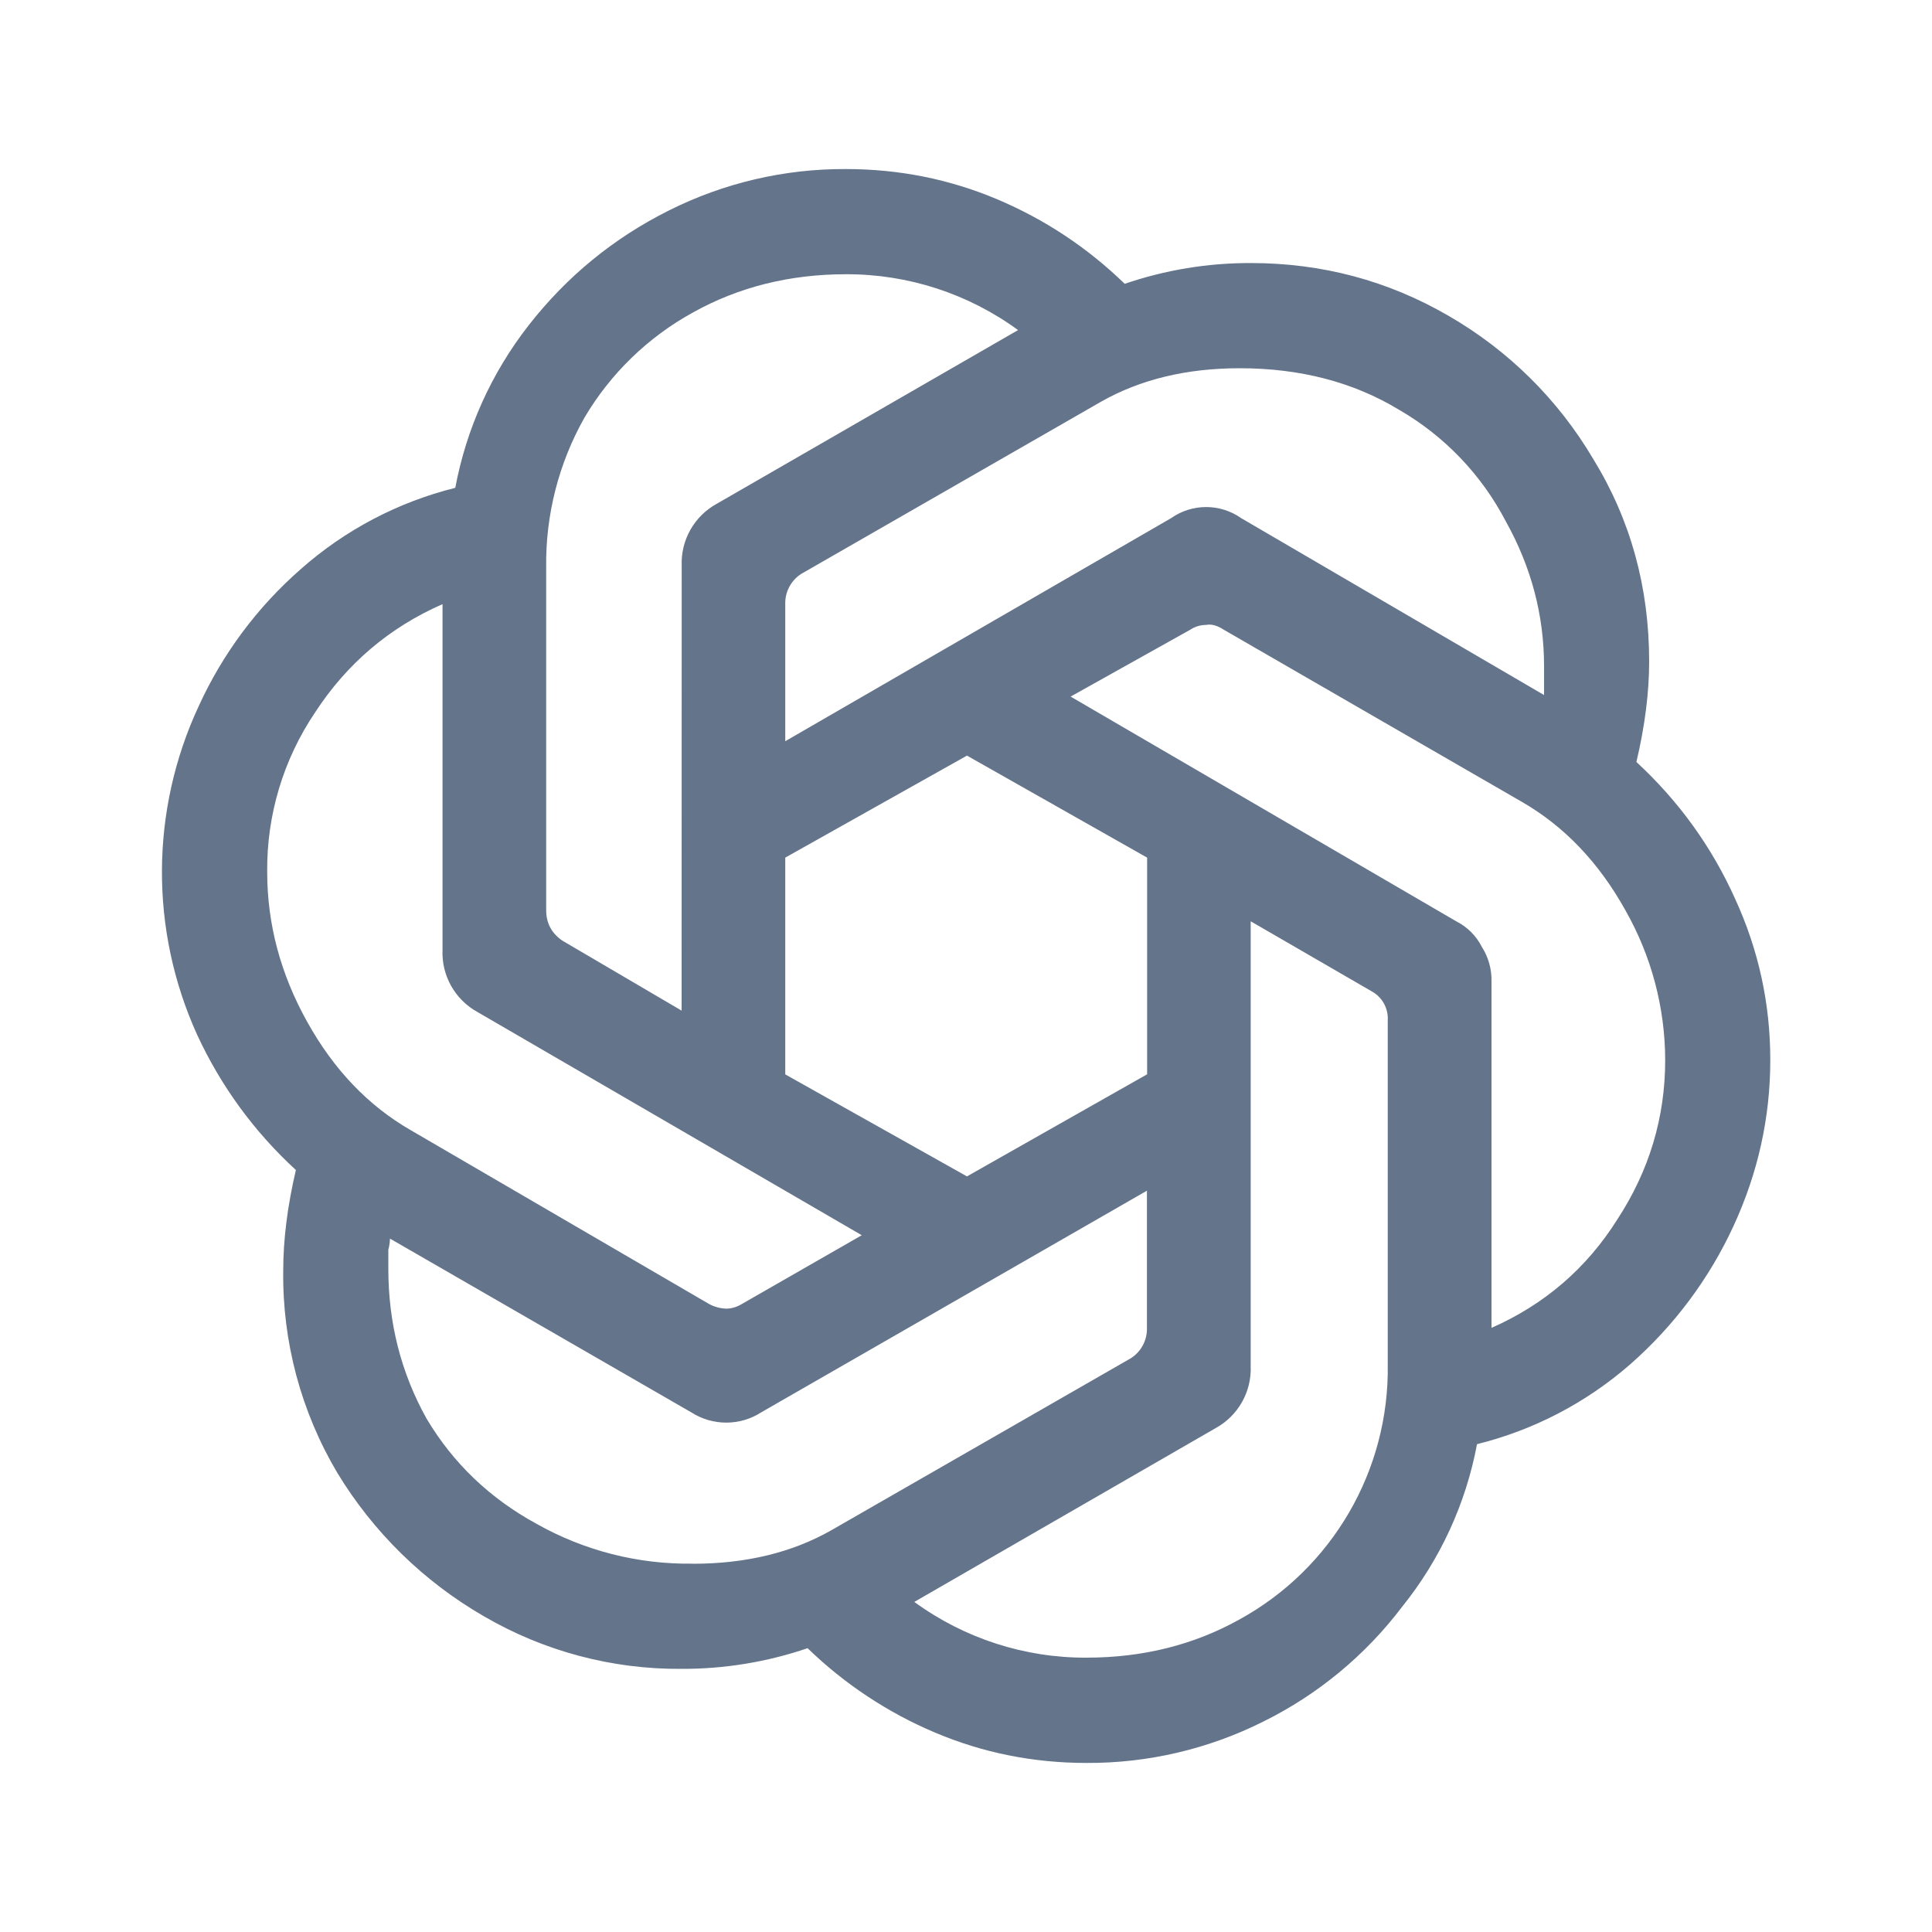
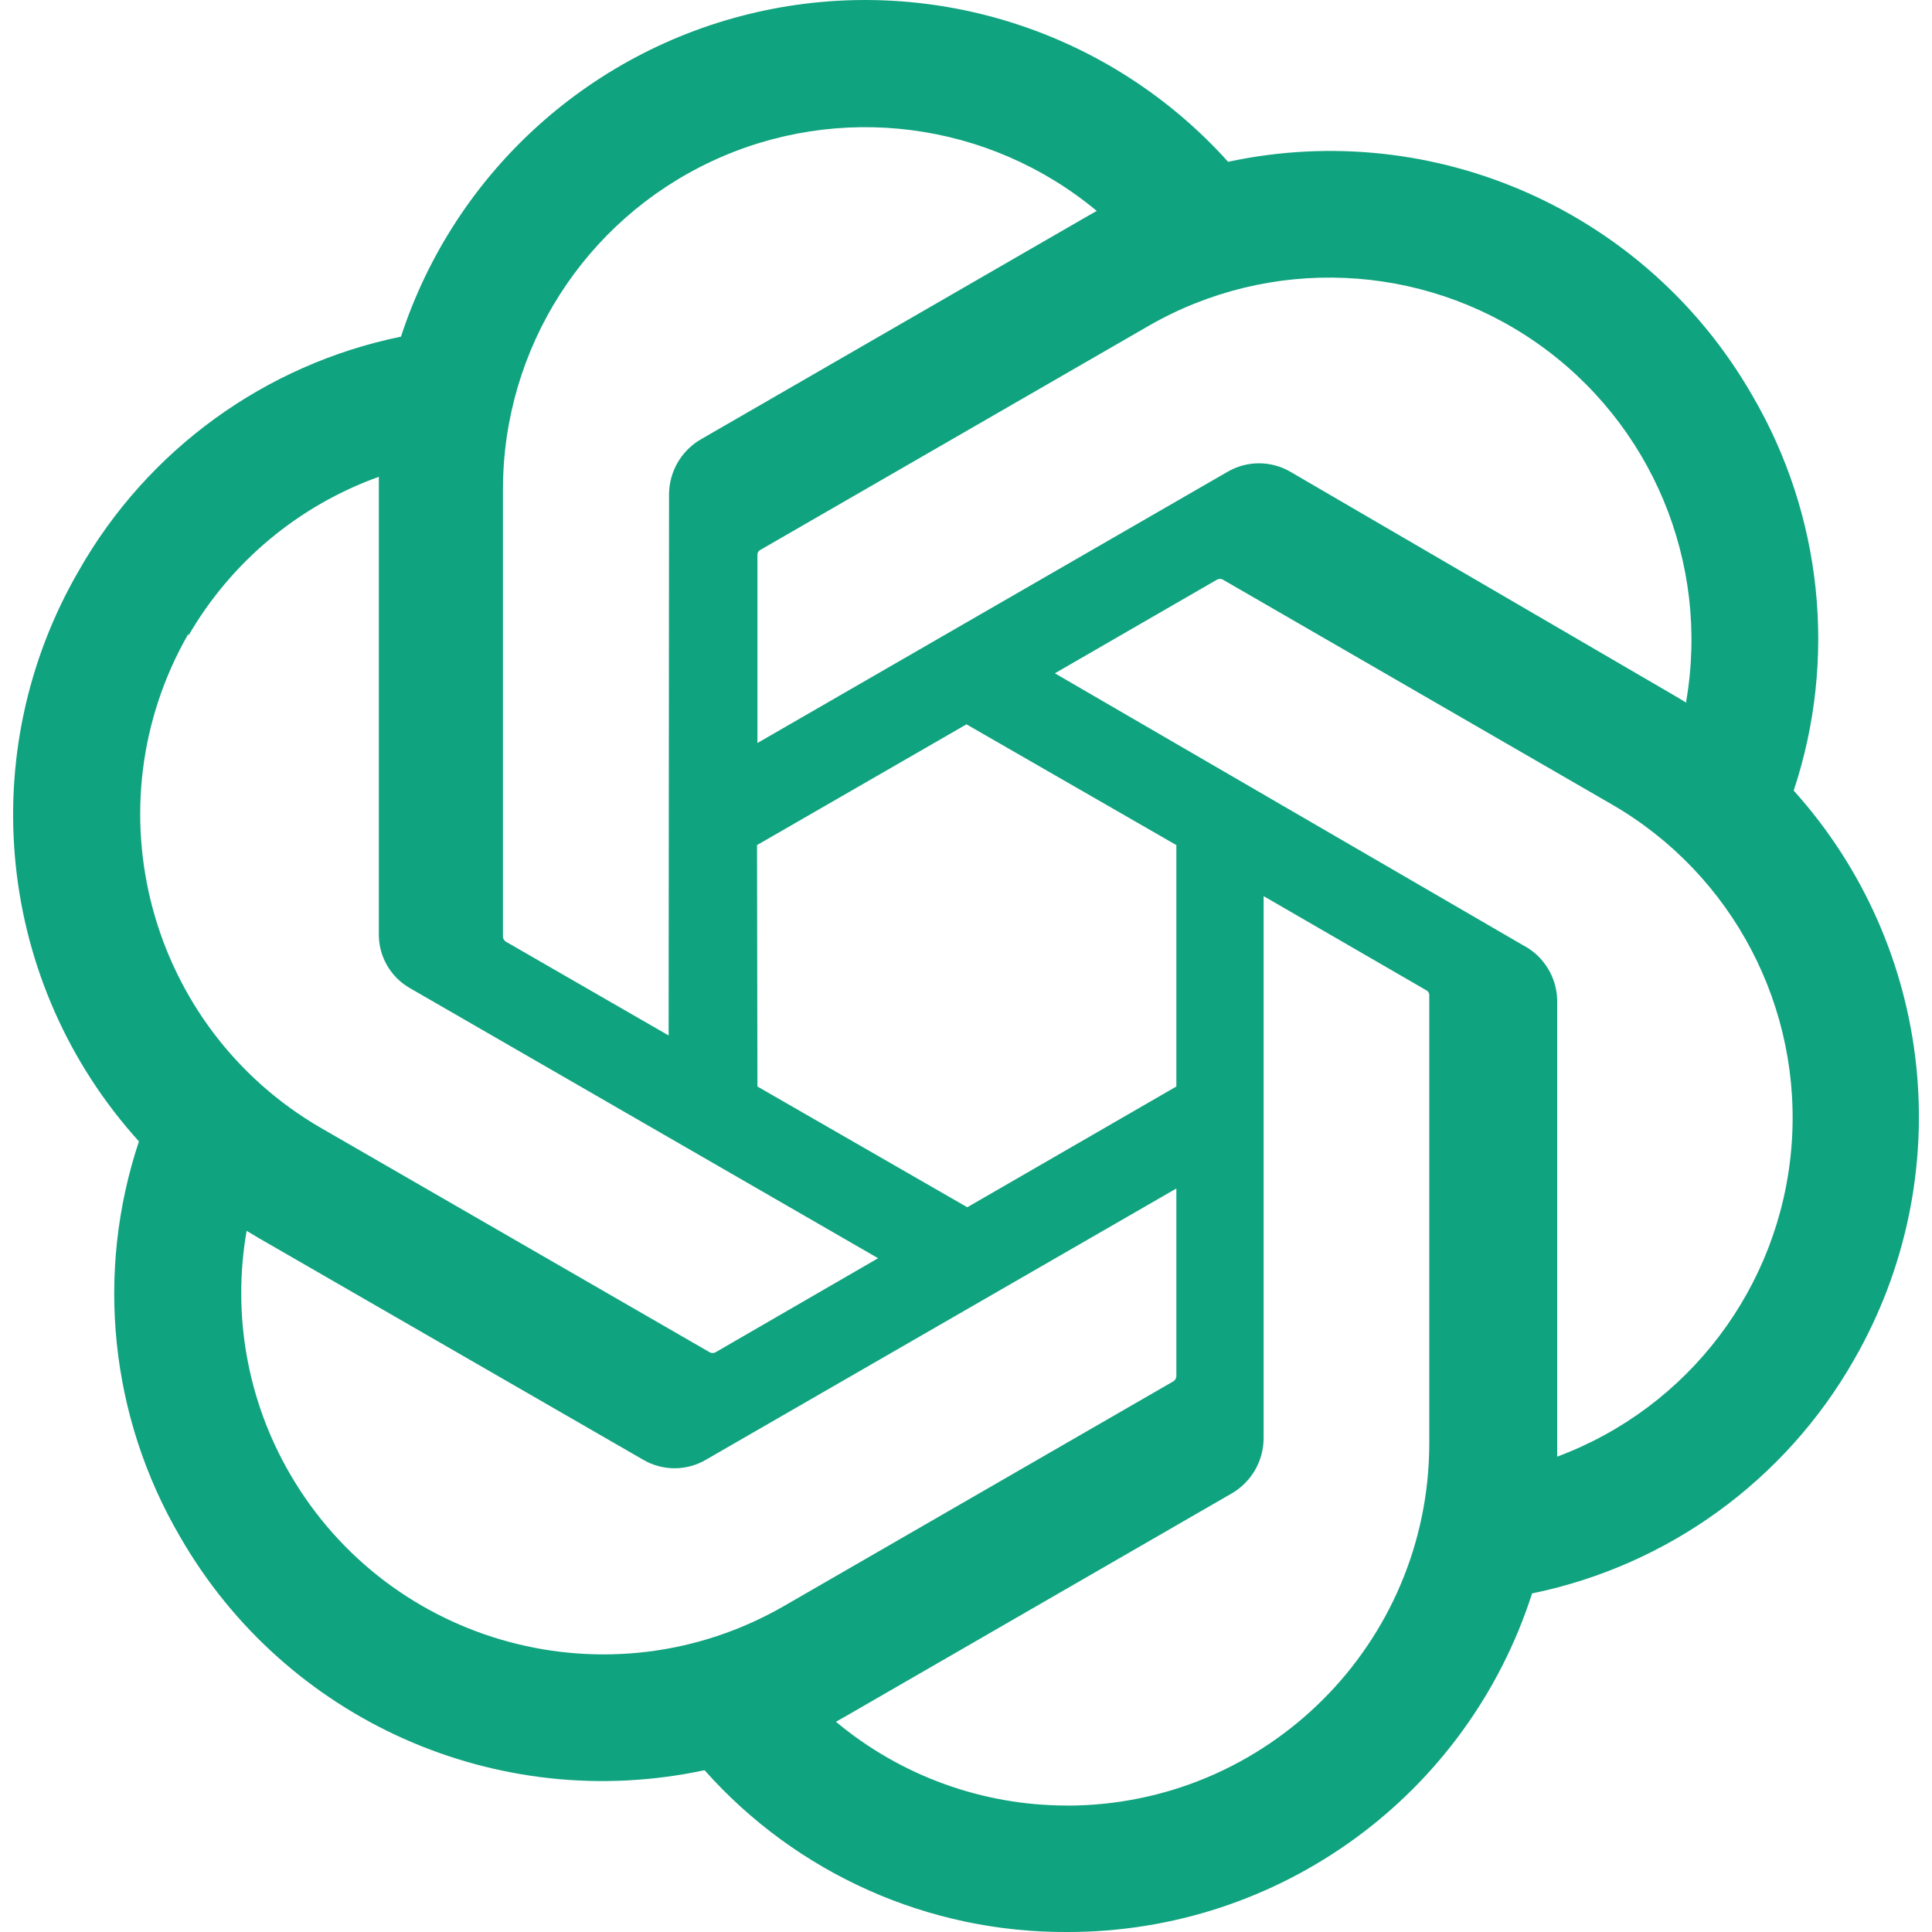
- <svg xmlns="http://www.w3.org/2000/svg" width="20" height="20" viewBox="0 0 20 20" fill="#64748B" aria-hidden="true">
-   <path d="M11.248 18.25q-.825 0-1.568-.314a4.3 4.3 0 0 1-1.32-.874 4 4 0 0 1-1.304.214 4 4 0 0 1-2.046-.544 4.27 4.27 0 0 1-1.518-1.485 4 4 0 0 1-.56-2.095q0-.48.131-1.04A4.4 4.4 0 0 1 2.04 10.71a4.07 4.07 0 0 1 .017-3.4 4.2 4.2 0 0 1 1.056-1.418 3.8 3.8 0 0 1 1.6-.842 3.9 3.9 0 0 1 .76-1.683q.593-.759 1.451-1.188a4.04 4.04 0 0 1 1.832-.429q.825 0 1.567.313.742.314 1.32.875a4 4 0 0 1 1.304-.215q1.106 0 2.046.545a4.14 4.14 0 0 1 1.501 1.485q.578.941.578 2.095 0 .48-.132 1.04.66.61 1.023 1.419.363.792.363 1.666 0 .892-.38 1.717a4.3 4.3 0 0 1-1.072 1.435 3.8 3.8 0 0 1-1.584.825 3.8 3.8 0 0 1-.775 1.683 4.06 4.06 0 0 1-1.436 1.188 4.04 4.04 0 0 1-1.832.429m-4.076-2.062q.825 0 1.435-.347l3.103-1.782a.36.36 0 0 0 .164-.313v-1.42L7.881 14.62a.67.67 0 0 1-.726 0l-3.118-1.798a.5.5 0 0 1-.017.115v.198q0 .841.396 1.551.413.693 1.139 1.089a3.2 3.2 0 0 0 1.617.412m.165-2.69a.4.4 0 0 0 .181.05q.083 0 .165-.05l1.238-.71-3.977-2.31a.7.7 0 0 1-.363-.643v-3.58q-.825.362-1.32 1.122a2.9 2.9 0 0 0-.495 1.65q0 .809.413 1.55.412.743 1.072 1.123zm3.91 3.663q.875 0 1.585-.396a2.96 2.96 0 0 0 1.534-2.64v-3.564a.32.32 0 0 0-.165-.297l-1.254-.726v4.604a.7.7 0 0 1-.363.643l-3.119 1.799a3 3 0 0 0 1.783.577m.627-6.039V8.878L10.01 7.822 8.129 8.878v2.244l1.881 1.056zM7.057 5.859a.7.7 0 0 1 .363-.644l3.119-1.798a3 3 0 0 0-1.782-.578q-.874 0-1.584.396A2.96 2.96 0 0 0 6.05 4.324a3.07 3.07 0 0 0-.396 1.551v3.547q0 .199.165.314l1.237.726zm8.383 7.887q.825-.364 1.303-1.123.495-.758.495-1.65a3.15 3.15 0 0 0-.412-1.55q-.413-.743-1.073-1.123l-3.086-1.782q-.099-.065-.181-.049a.3.3 0 0 0-.165.05l-1.238.692 3.993 2.327a.6.6 0 0 1 .264.264.64.64 0 0 1 .1.363zm-3.317-8.382a.63.63 0 0 1 .726 0l3.135 1.831v-.297q0-.792-.396-1.501a2.86 2.86 0 0 0-1.105-1.155q-.71-.43-1.65-.43-.825 0-1.436.347L8.294 5.941a.36.36 0 0 0-.165.314v1.418z" />
+ <svg xmlns="http://www.w3.org/2000/svg" width="20" height="20" viewBox="0 0 24 24" fill="#10A37F" aria-hidden="true">
+   <path d="M22.282 9.821a5.985 5.985 0 0 0-.516-4.911 6.046 6.046 0 0 0-6.51-2.9A6.065 6.065 0 0 0 4.981 4.182a5.985 5.985 0 0 0-3.998 2.9 6.046 6.046 0 0 0 .743 7.097 5.98 5.98 0 0 0 .511 4.911 6.051 6.051 0 0 0 6.515 2.9A5.985 5.985 0 0 0 13.26 24a6.056 6.056 0 0 0 5.772-4.206 5.989 5.989 0 0 0 3.998-2.9 6.056 6.056 0 0 0-.748-7.073zm-9.022 12.608a4.476 4.476 0 0 1-2.876-1.041l.142-.08 4.778-2.758a.795.795 0 0 0 .393-.681v-6.737l2.02 1.169a.071.071 0 0 1 .038.052v5.583a4.504 4.504 0 0 1-4.495 4.494zm-9.661-4.125a4.471 4.471 0 0 1-.535-3.014l.142.085 4.783 2.758a.771.771 0 0 0 .781 0l5.843-3.369v2.332a.08.08 0 0 1-.033.061L9.74 19.95a4.499 4.499 0 0 1-6.141-1.646zM2.341 7.896a4.485 4.485 0 0 1 2.365-1.973V11.6a.766.766 0 0 0 .388.676l5.814 3.354-2.02 1.169a.076.076 0 0 1-.071 0l-4.83-2.787A4.504 4.504 0 0 1 2.341 7.872zm16.596 3.856L13.104 8.364 15.119 7.2a.076.076 0 0 1 .071 0l4.83 2.791a4.494 4.494 0 0 1-.676 8.104v-5.677a.79.79 0 0 0-.407-.667zm2.011-3.023-.142-.085-4.774-2.782a.776.776 0 0 0-.785 0L9.409 9.23V6.897a.066.066 0 0 1 .028-.061l4.83-2.787a4.499 4.499 0 0 1 6.68 4.66zM8.306 12.863l-2.02-1.164a.08.08 0 0 1-.038-.057V6.074a4.499 4.499 0 0 1 7.376-3.454l-.142.081L8.704 5.459a.795.795 0 0 0-.393.681zm1.098-2.365 2.602-1.5 2.607 1.5v2.999l-2.597 1.5-2.607-1.5z" />
</svg>
